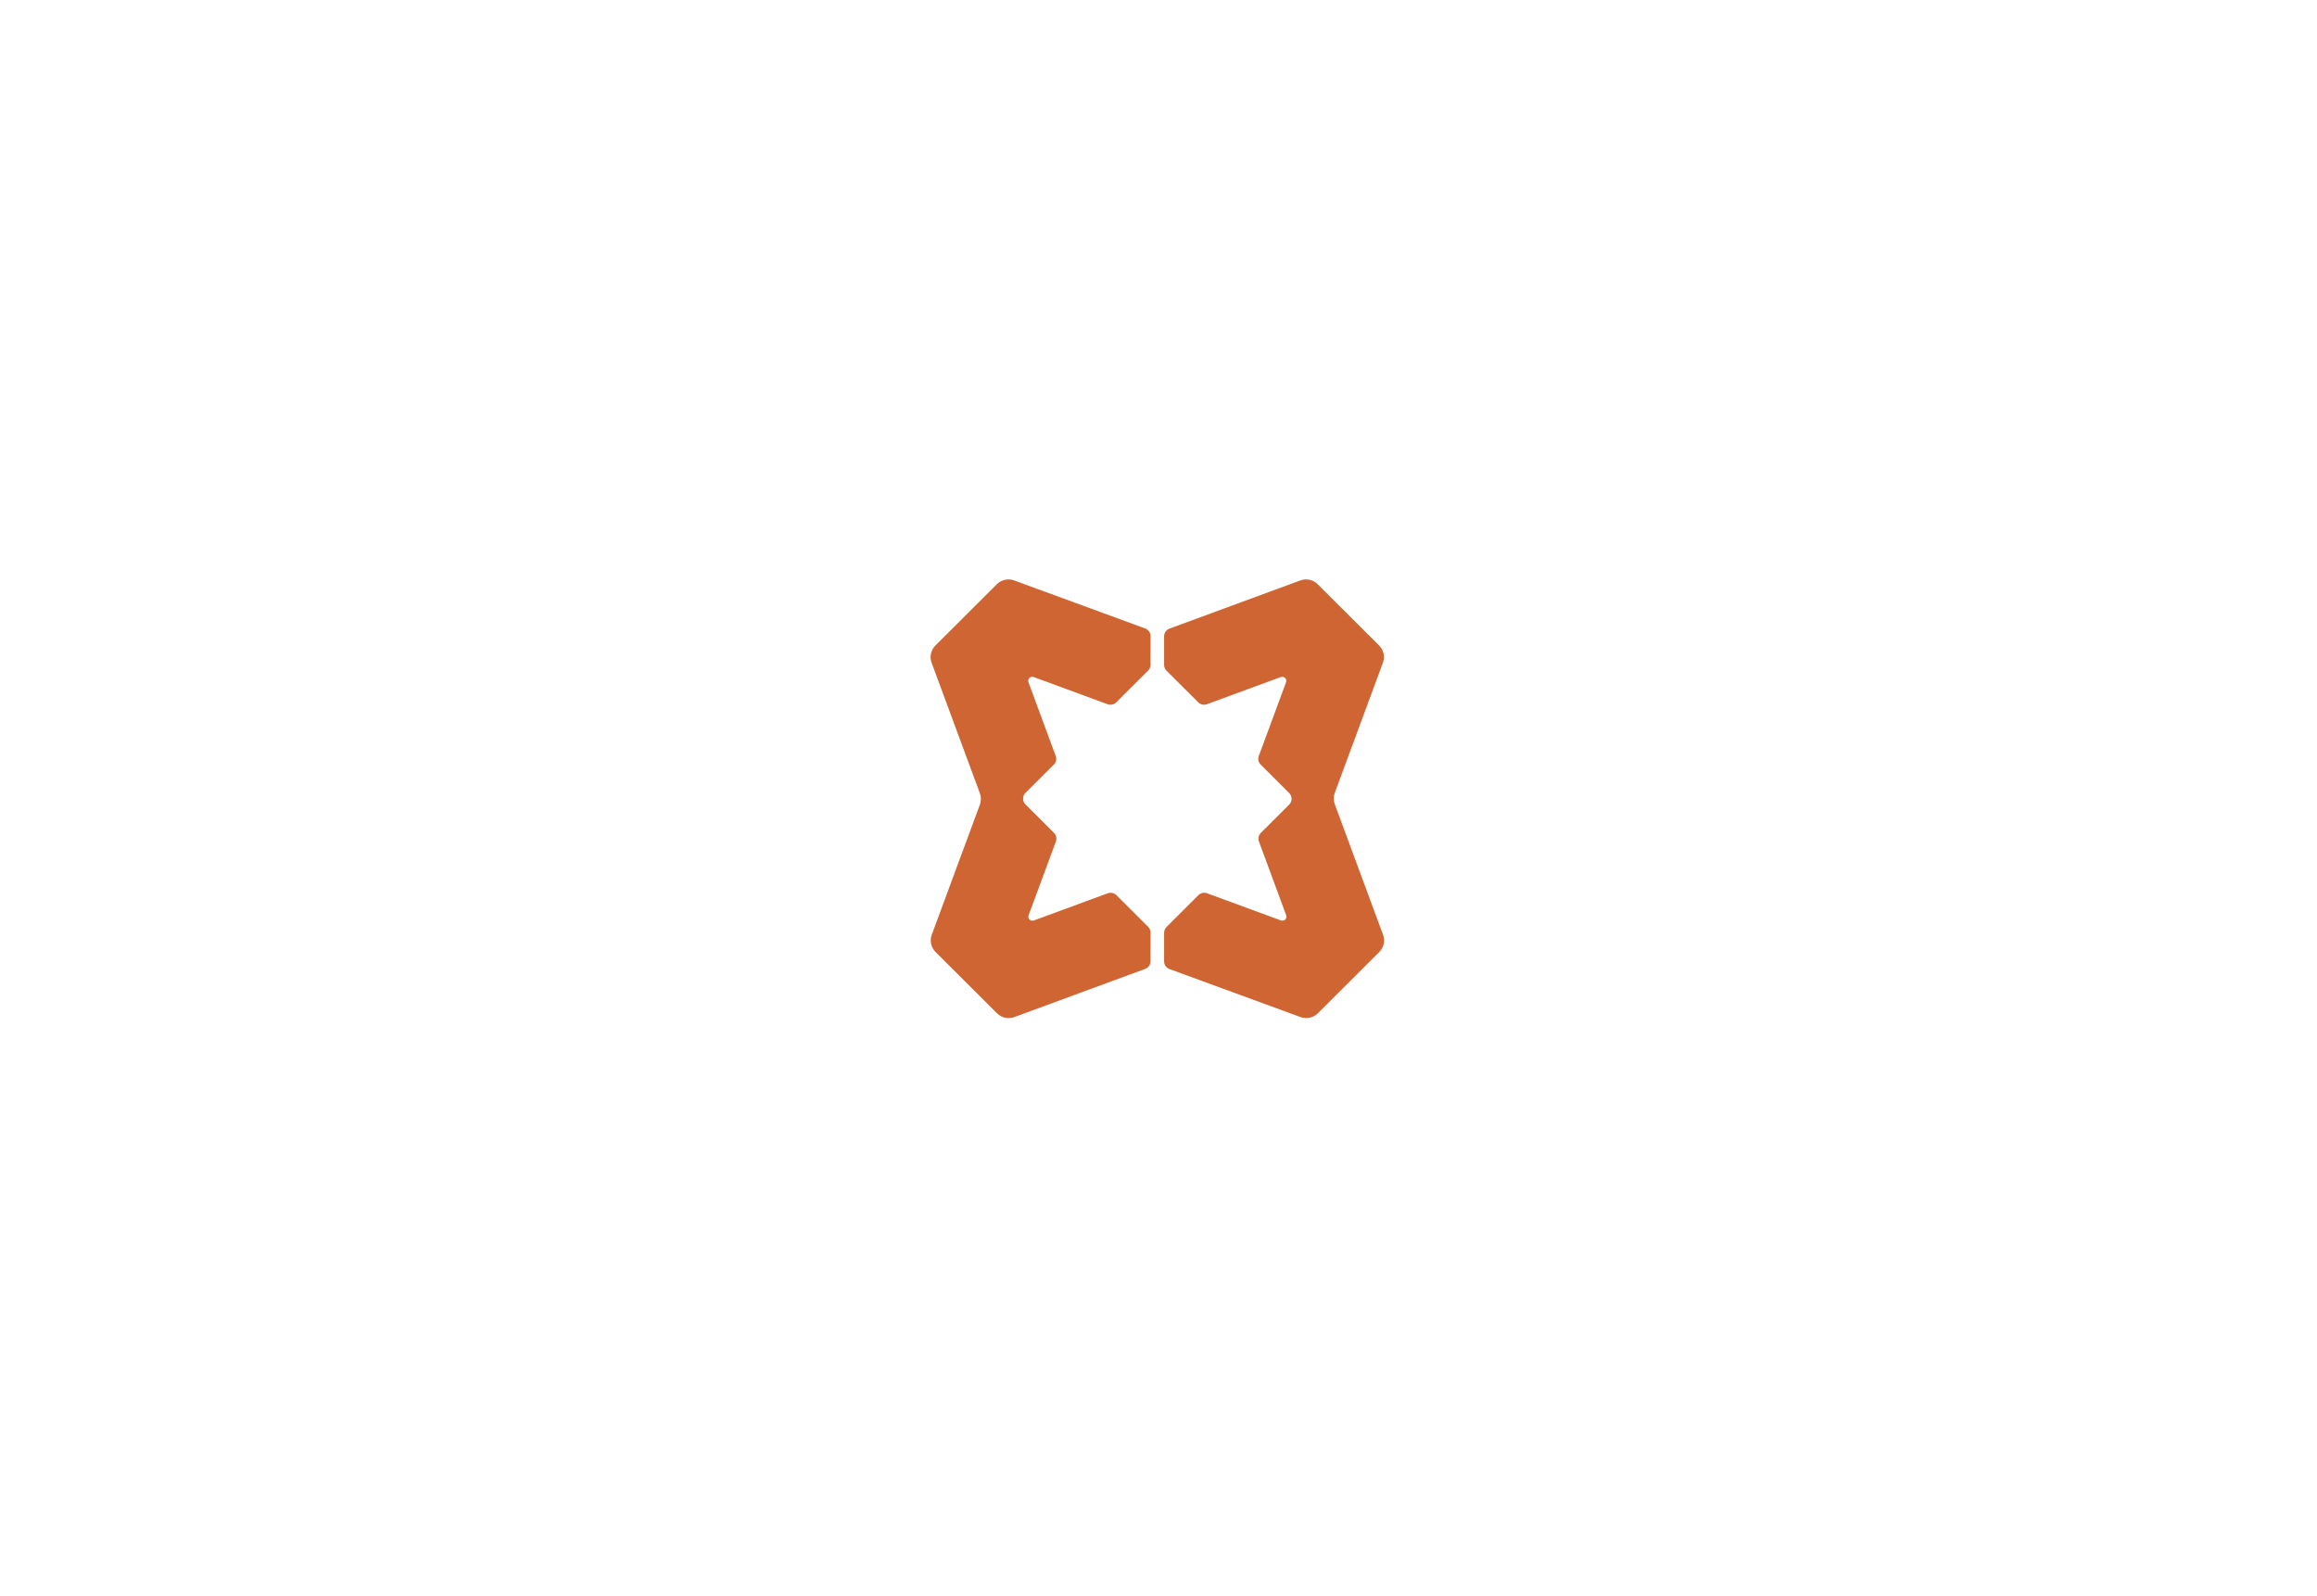
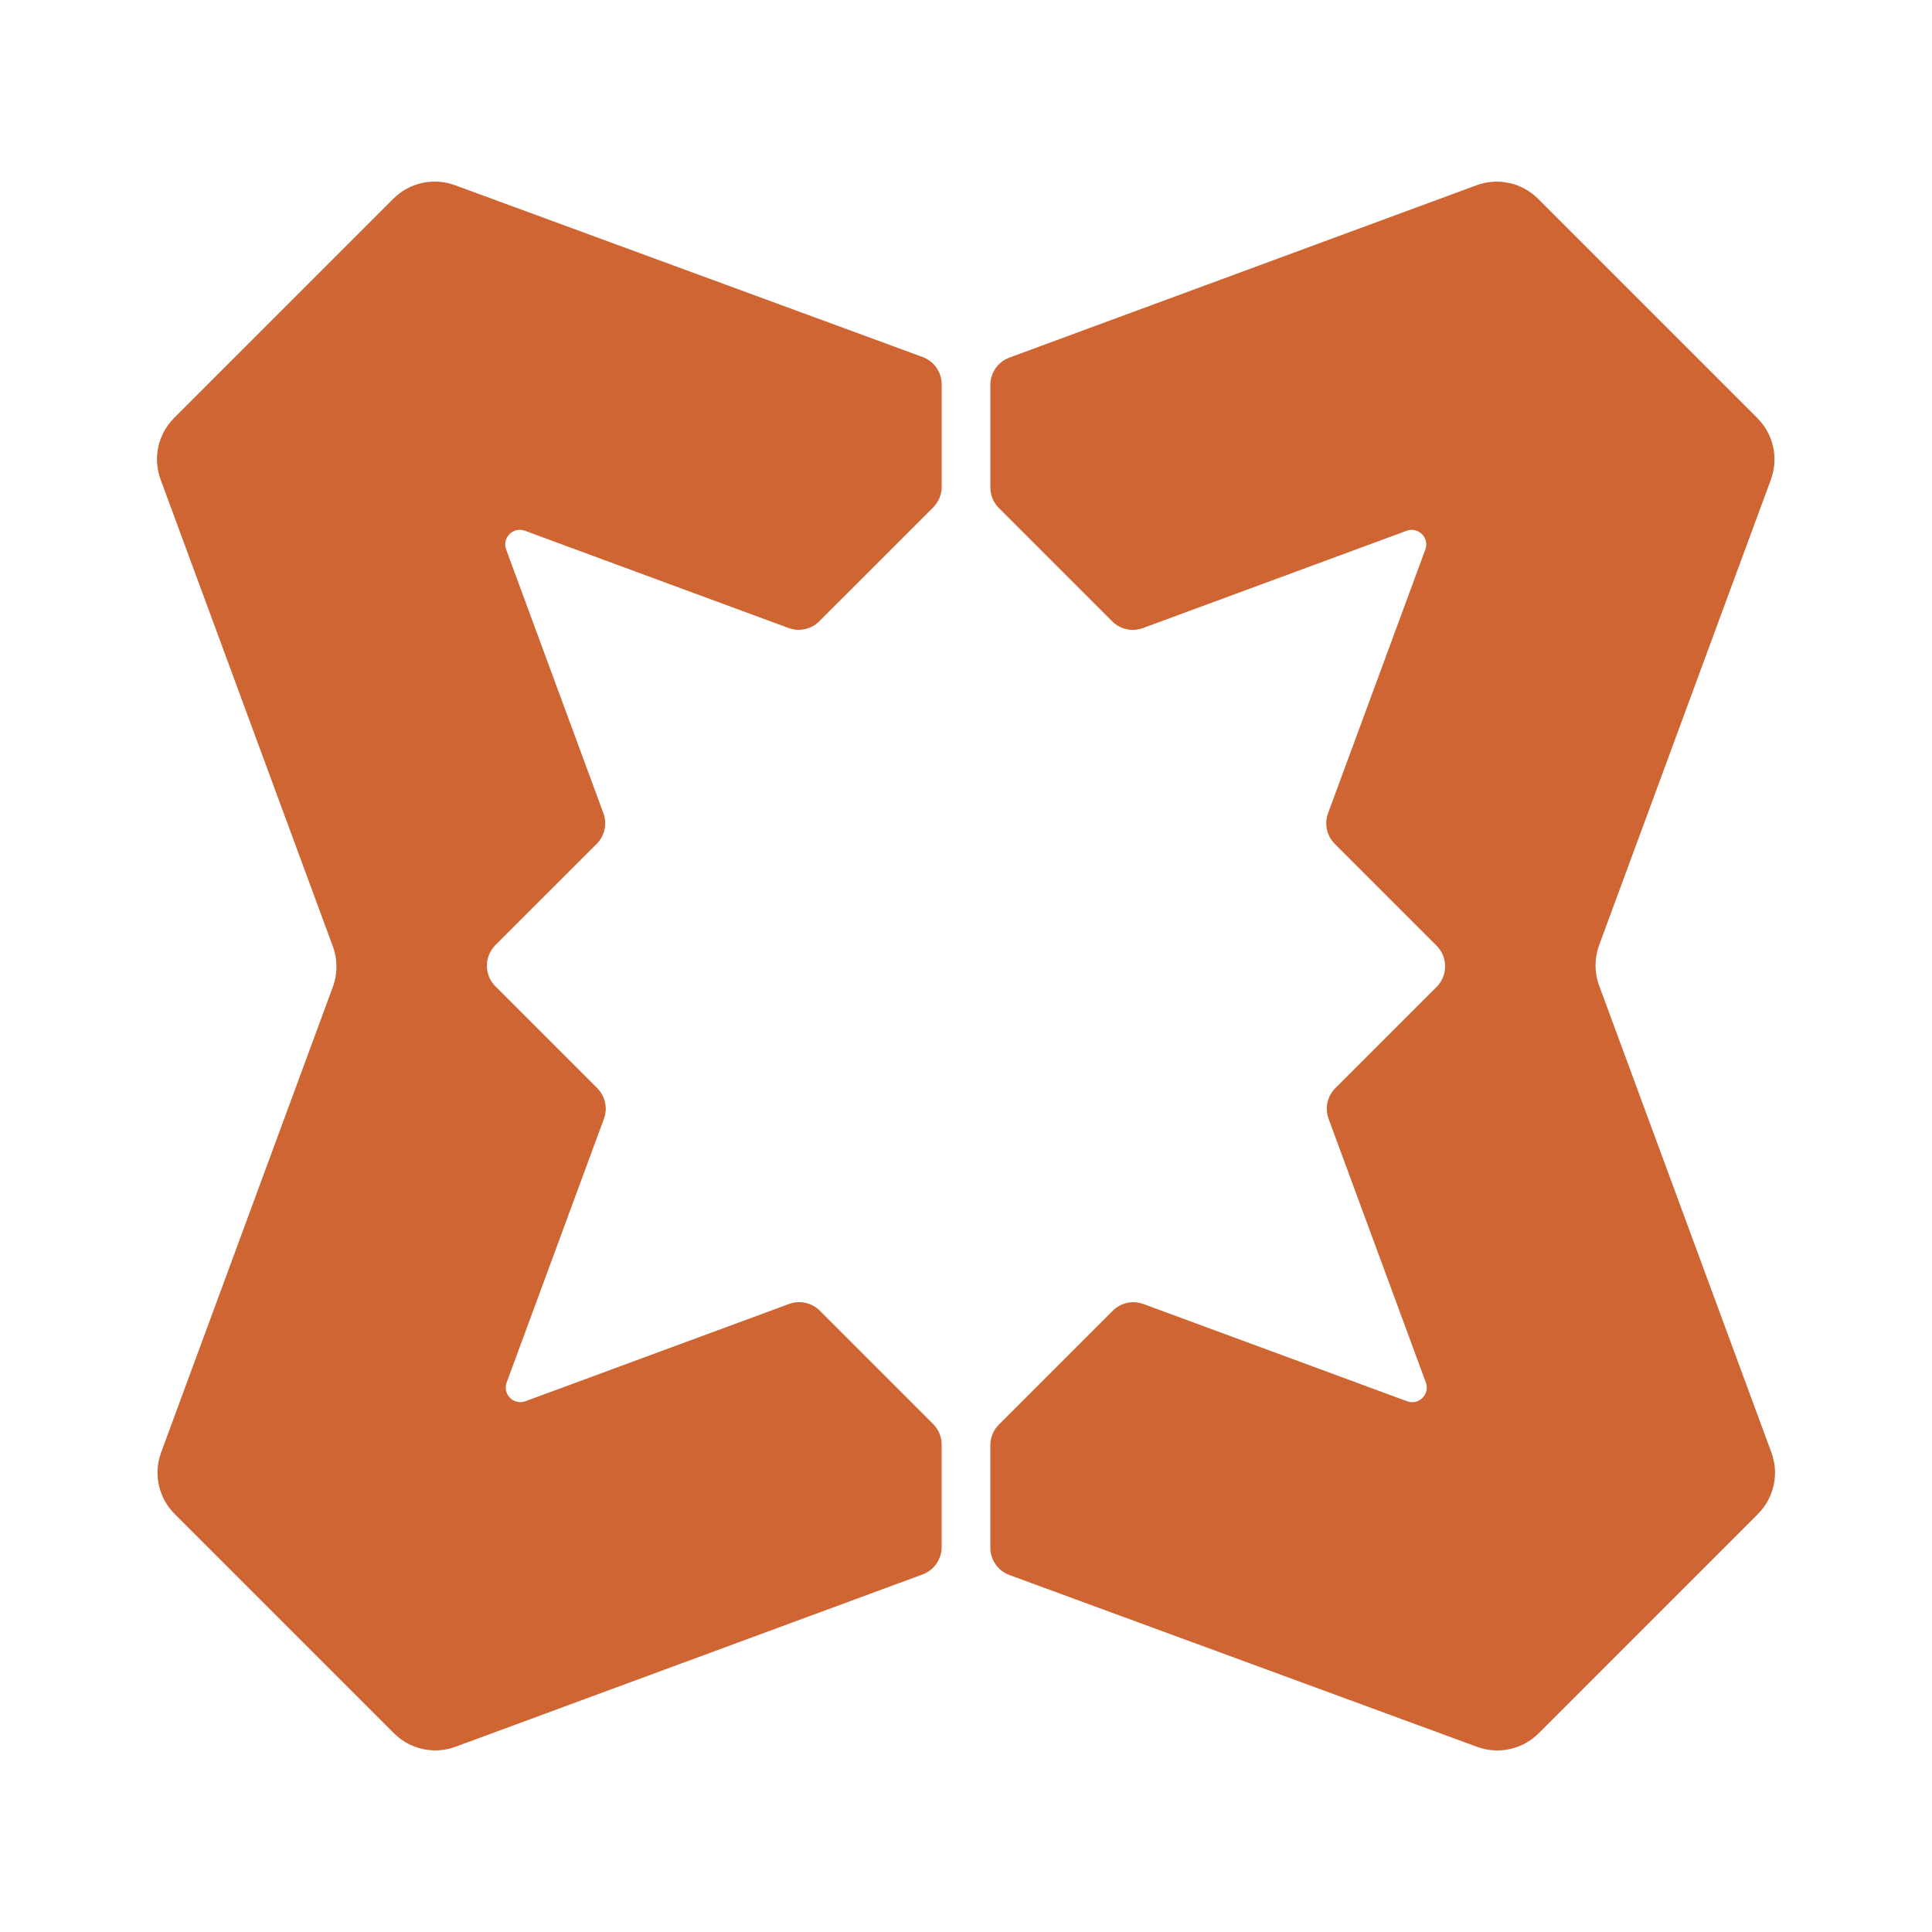
- <svg xmlns="http://www.w3.org/2000/svg" width="581" height="400" viewBox="0 0 581 400" fill="none">
-   <path d="M233.604 166.177C233.05 164.678 233.42 162.995 234.553 161.865L249.969 146.486C251.102 145.356 252.79 144.987 254.292 145.54L287.164 157.586C287.971 157.882 288.508 158.649 288.508 159.507V166.687C288.508 167.23 288.292 167.75 287.907 168.134L279.906 176.115C279.34 176.68 278.496 176.865 277.745 176.588L268.914 173.34L259.212 169.769C258.39 169.466 257.591 170.264 257.894 171.083L264.731 189.57C265.008 190.32 264.823 191.161 264.257 191.726L257.144 198.82C256.342 199.619 256.342 200.916 257.144 201.715L264.295 208.848C264.861 209.413 265.046 210.255 264.769 211.004L257.932 229.49C257.629 230.309 258.428 231.107 259.25 230.804L277.782 223.985C278.534 223.708 279.378 223.893 279.944 224.458L287.907 232.401C288.292 232.785 288.508 233.306 288.508 233.849V241.03C288.508 241.887 287.973 242.654 287.166 242.951L254.332 255.033C252.829 255.586 251.141 255.217 250.009 254.087L234.59 238.708C233.458 237.578 233.088 235.894 233.642 234.396L245.714 201.755C246.052 200.84 246.052 199.835 245.714 198.92L233.604 166.177Z" fill="#CE6533" />
-   <path d="M346.81 234.395C347.364 235.894 346.994 237.577 345.862 238.707L330.445 254.086C329.313 255.216 327.625 255.586 326.122 255.033L293.251 242.986C292.443 242.69 291.906 241.923 291.906 241.065V233.886C291.906 233.343 292.122 232.822 292.507 232.438L300.509 224.457C301.075 223.892 301.919 223.708 302.67 223.984L311.5 227.232L321.202 230.804C322.024 231.106 322.824 230.309 322.52 229.489L315.683 211.002C315.406 210.253 315.591 209.411 316.158 208.846L323.271 201.752C324.072 200.953 324.072 199.657 323.271 198.857L316.12 191.724C315.554 191.159 315.368 190.317 315.646 189.568L322.483 171.082C322.786 170.263 321.987 169.466 321.165 169.768L302.632 176.587C301.881 176.864 301.037 176.679 300.471 176.114L292.507 168.171C292.123 167.787 291.906 167.266 291.906 166.724V159.542C291.906 158.685 292.442 157.918 293.248 157.622L326.083 145.539C327.585 144.986 329.273 145.356 330.406 146.485L345.824 161.865C346.956 162.994 347.327 164.678 346.772 166.177L334.7 198.818C334.362 199.732 334.362 200.737 334.7 201.652L346.81 234.395L346.81 234.395Z" fill="#CE6533" />
+ <svg xmlns="http://www.w3.org/2000/svg" id="Layer_1" viewBox="0 0 800 800">
+   <defs>
+     <style>.cls-1{fill:#ce6533;fill-rule:evenodd;}</style>
+   </defs>
+   <path class="cls-1" d="M66.5,198.56c-3.27-8.85-1.09-18.79,5.58-25.47l90.82-90.82c6.67-6.67,16.62-8.85,25.46-5.59l193.65,71.14c4.76,1.75,7.92,6.28,7.92,11.35v42.4c0,3.21-1.27,6.28-3.54,8.55l-47.14,47.13c-3.33,3.34-8.3,4.43-12.73,2.79l-52.02-19.18-57.16-21.09c-4.83-1.79-9.55,2.92-7.76,7.76l40.27,109.18c1.63,4.43,.55,9.4-2.79,12.73l-41.91,41.89c-4.72,4.72-4.72,12.38,0,17.1l42.13,42.13c3.34,3.34,4.43,8.31,2.79,12.73l-40.27,109.17c-1.79,4.84,2.92,9.55,7.76,7.76l109.18-40.28c4.43-1.63,9.4-.54,12.73,2.79l46.91,46.91c2.27,2.27,3.54,5.34,3.54,8.55v42.41c0,5.06-3.15,9.59-7.9,11.34l-193.42,71.36c-8.85,3.27-18.8,1.08-25.47-5.59l-90.83-90.83c-6.67-6.67-8.85-16.61-5.58-25.47l71.11-192.77c1.99-5.4,1.99-11.34,0-16.74L66.5,198.56Z" />
+   <path class="cls-1" d="M733.5,601.44c3.27,8.85,1.09,18.79-5.58,25.47l-90.82,90.83c-6.67,6.67-16.61,8.85-25.46,5.59l-193.65-71.14c-4.76-1.75-7.92-6.28-7.92-11.35v-42.4c0-3.21,1.27-6.28,3.54-8.55l47.14-47.13c3.33-3.34,8.3-4.43,12.73-2.79l52.02,19.18,57.16,21.09c4.83,1.79,9.54-2.92,7.76-7.76l-40.27-109.18c-1.63-4.43-.55-9.4,2.79-12.73l41.91-41.89c4.72-4.72,4.72-12.38,0-17.1l-42.13-42.13c-3.34-3.34-4.43-8.31-2.79-12.73l40.27-109.17c1.79-4.84-2.92-9.55-7.76-7.76l-109.18,40.28c-4.43,1.63-9.4,.54-12.73-2.79l-46.91-46.91c-2.27-2.27-3.54-5.34-3.54-8.55v-42.41c0-5.06,3.15-9.59,7.9-11.34l193.42-71.36c8.85-3.27,18.79-1.08,25.47,5.59l90.82,90.83c6.68,6.67,8.86,16.61,5.59,25.47l-71.11,192.77c-2,5.4-2,11.34,0,16.74l71.34,193.37h0Z" />
</svg>
